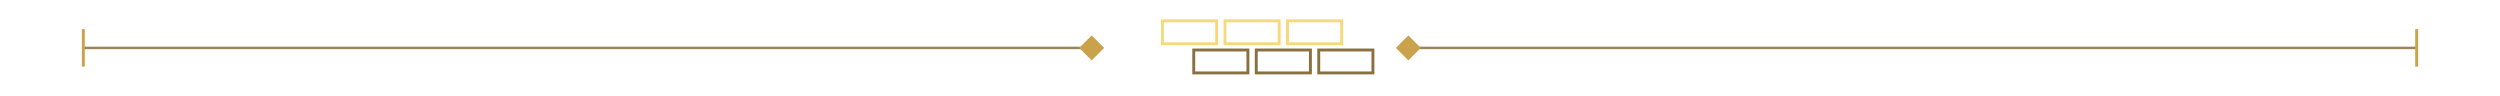
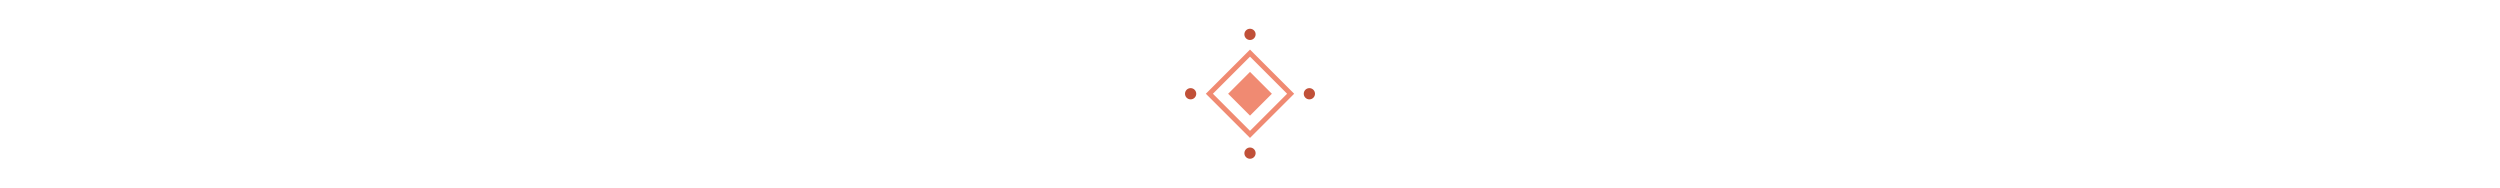
- <svg xmlns="http://www.w3.org/2000/svg" viewBox="0 0 1200 46" width="1200" height="46">
-   <line x1="40" y1="23" x2="524" y2="23" stroke="#8A7040" stroke-width="1.2" opacity="0.85" />
-   <line x1="676" y1="23" x2="1160" y2="23" stroke="#8A7040" stroke-width="1.2" opacity="0.85" />
-   <line x1="40" y1="14" x2="40" y2="32" stroke="#C9A24B" stroke-width="1.4" />
-   <line x1="1160" y1="14" x2="1160" y2="32" stroke="#C9A24B" stroke-width="1.4" />
-   <path d="M 524 17 L 530 23 L 524 29 L 518 23 Z" fill="#C9A24B" />
-   <path d="M 676 17 L 682 23 L 676 29 L 670 23 Z" fill="#C9A24B" />
-   <rect x="558" y="10" width="26" height="11" fill="none" stroke="#F6D97A" stroke-width="1.4" />
-   <rect x="588" y="10" width="26" height="11" fill="none" stroke="#F6D97A" stroke-width="1.4" />
-   <rect x="618" y="10" width="26" height="11" fill="none" stroke="#F6D97A" stroke-width="1.4" />
-   <rect x="573" y="24" width="26" height="11" fill="none" stroke="#8A7040" stroke-width="1.4" />
-   <rect x="603" y="24" width="26" height="11" fill="none" stroke="#8A7040" stroke-width="1.4" />
-   <rect x="633" y="24" width="26" height="11" fill="none" stroke="#8A7040" stroke-width="1.4" />
+ <svg xmlns="http://www.w3.org/2000/svg" viewBox="0 0 800 60" width="800" height="60" role="img">
+   <defs>
+     <linearGradient id="dg" x1="0" y1="0" x2="1" y2="0">
+       <stop offset="0" stop-color="#6E2218" stop-opacity="0" />
+       <stop offset=".28" stop-color="#C05038" />
+       <stop offset=".5" stop-color="#F08A72" />
+       <stop offset=".72" stop-color="#C05038" />
+       <stop offset="1" stop-color="#6E2218" stop-opacity="0" />
+     </linearGradient>
+   </defs>
+   <line x1="20" y1="30" x2="330" y2="30" stroke="url(#dg)" stroke-width="1.4" />
+   <line x1="470" y1="30" x2="780" y2="30" stroke="url(#dg)" stroke-width="1.4" />
+   <g transform="translate(400 30)">
+     <path d="M0 -13 L13 0 L0 13 L-13 0 Z" fill="none" stroke="#F08A72" stroke-width="1.6" />
+     <path d="M0 -7 L7 0 L0 7 L-7 0 Z" fill="#F08A72" />
+     <circle cx="0" cy="-19" r="1.8" fill="#C05038" />
+     <circle cx="0" cy="19" r="1.8" fill="#C05038" />
+     <circle cx="-19" cy="0" r="1.8" fill="#C05038" />
+     <circle cx="19" cy="0" r="1.8" fill="#C05038" />
+   </g>
</svg>
